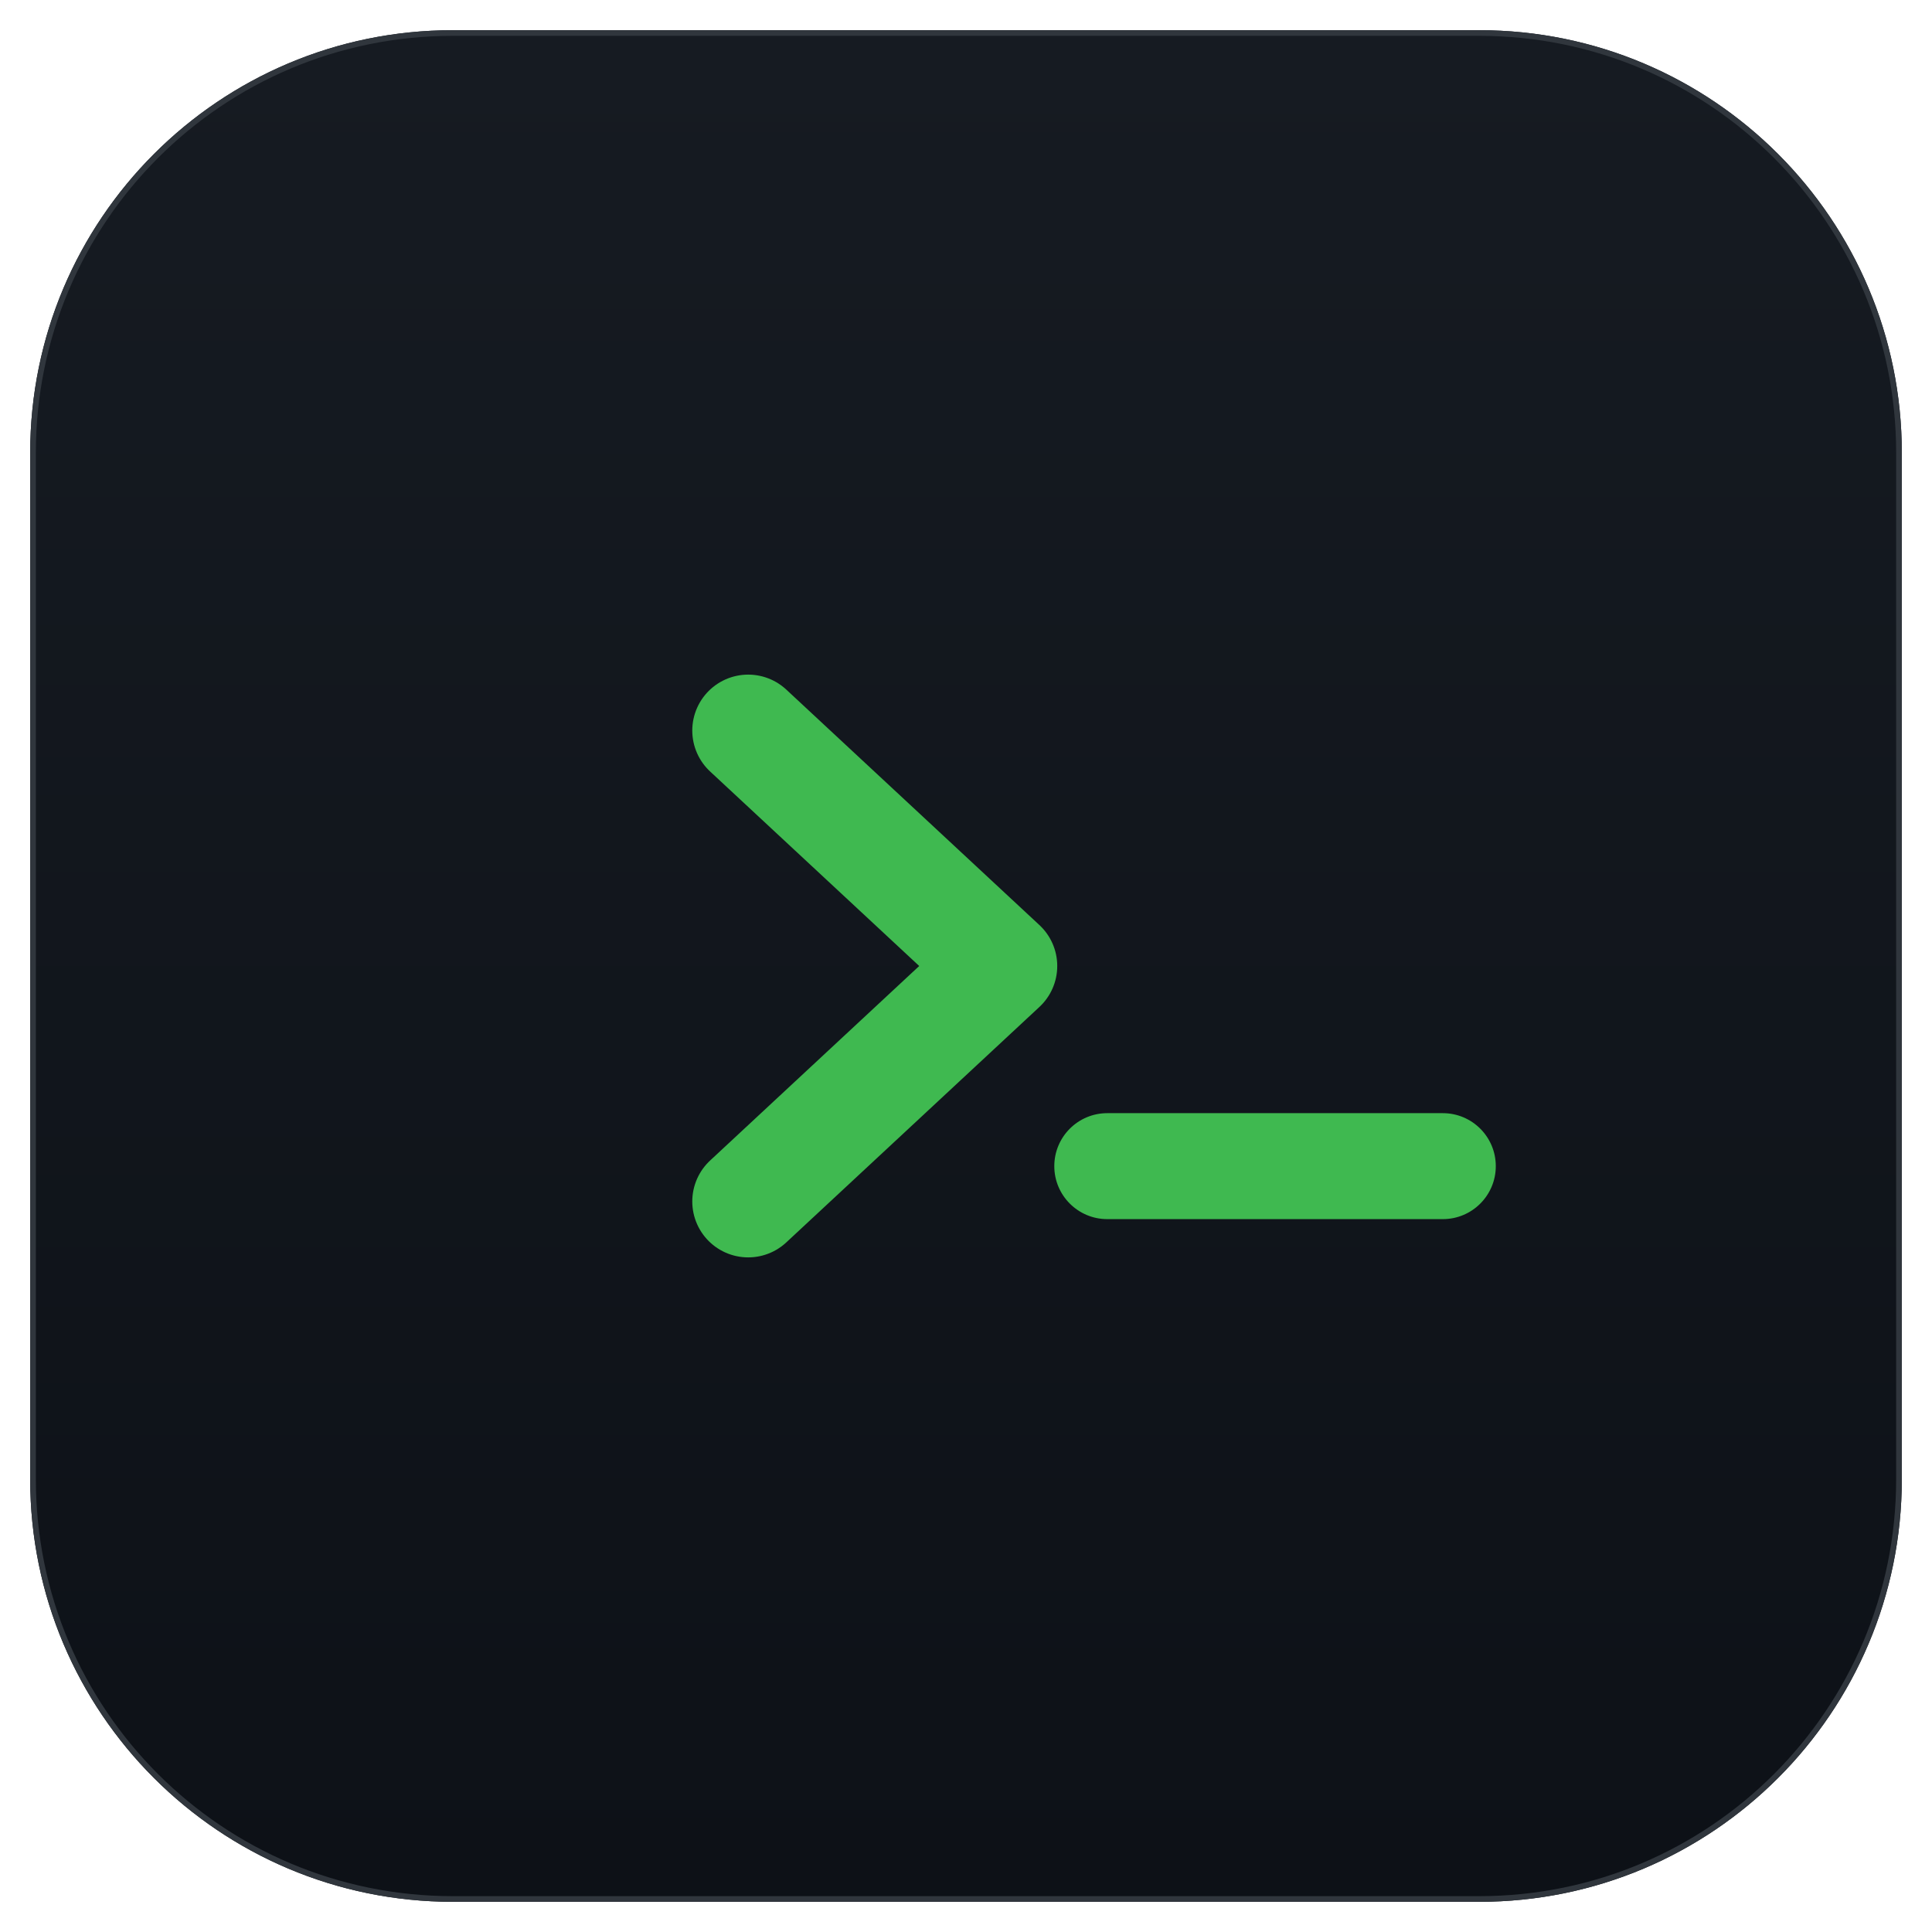
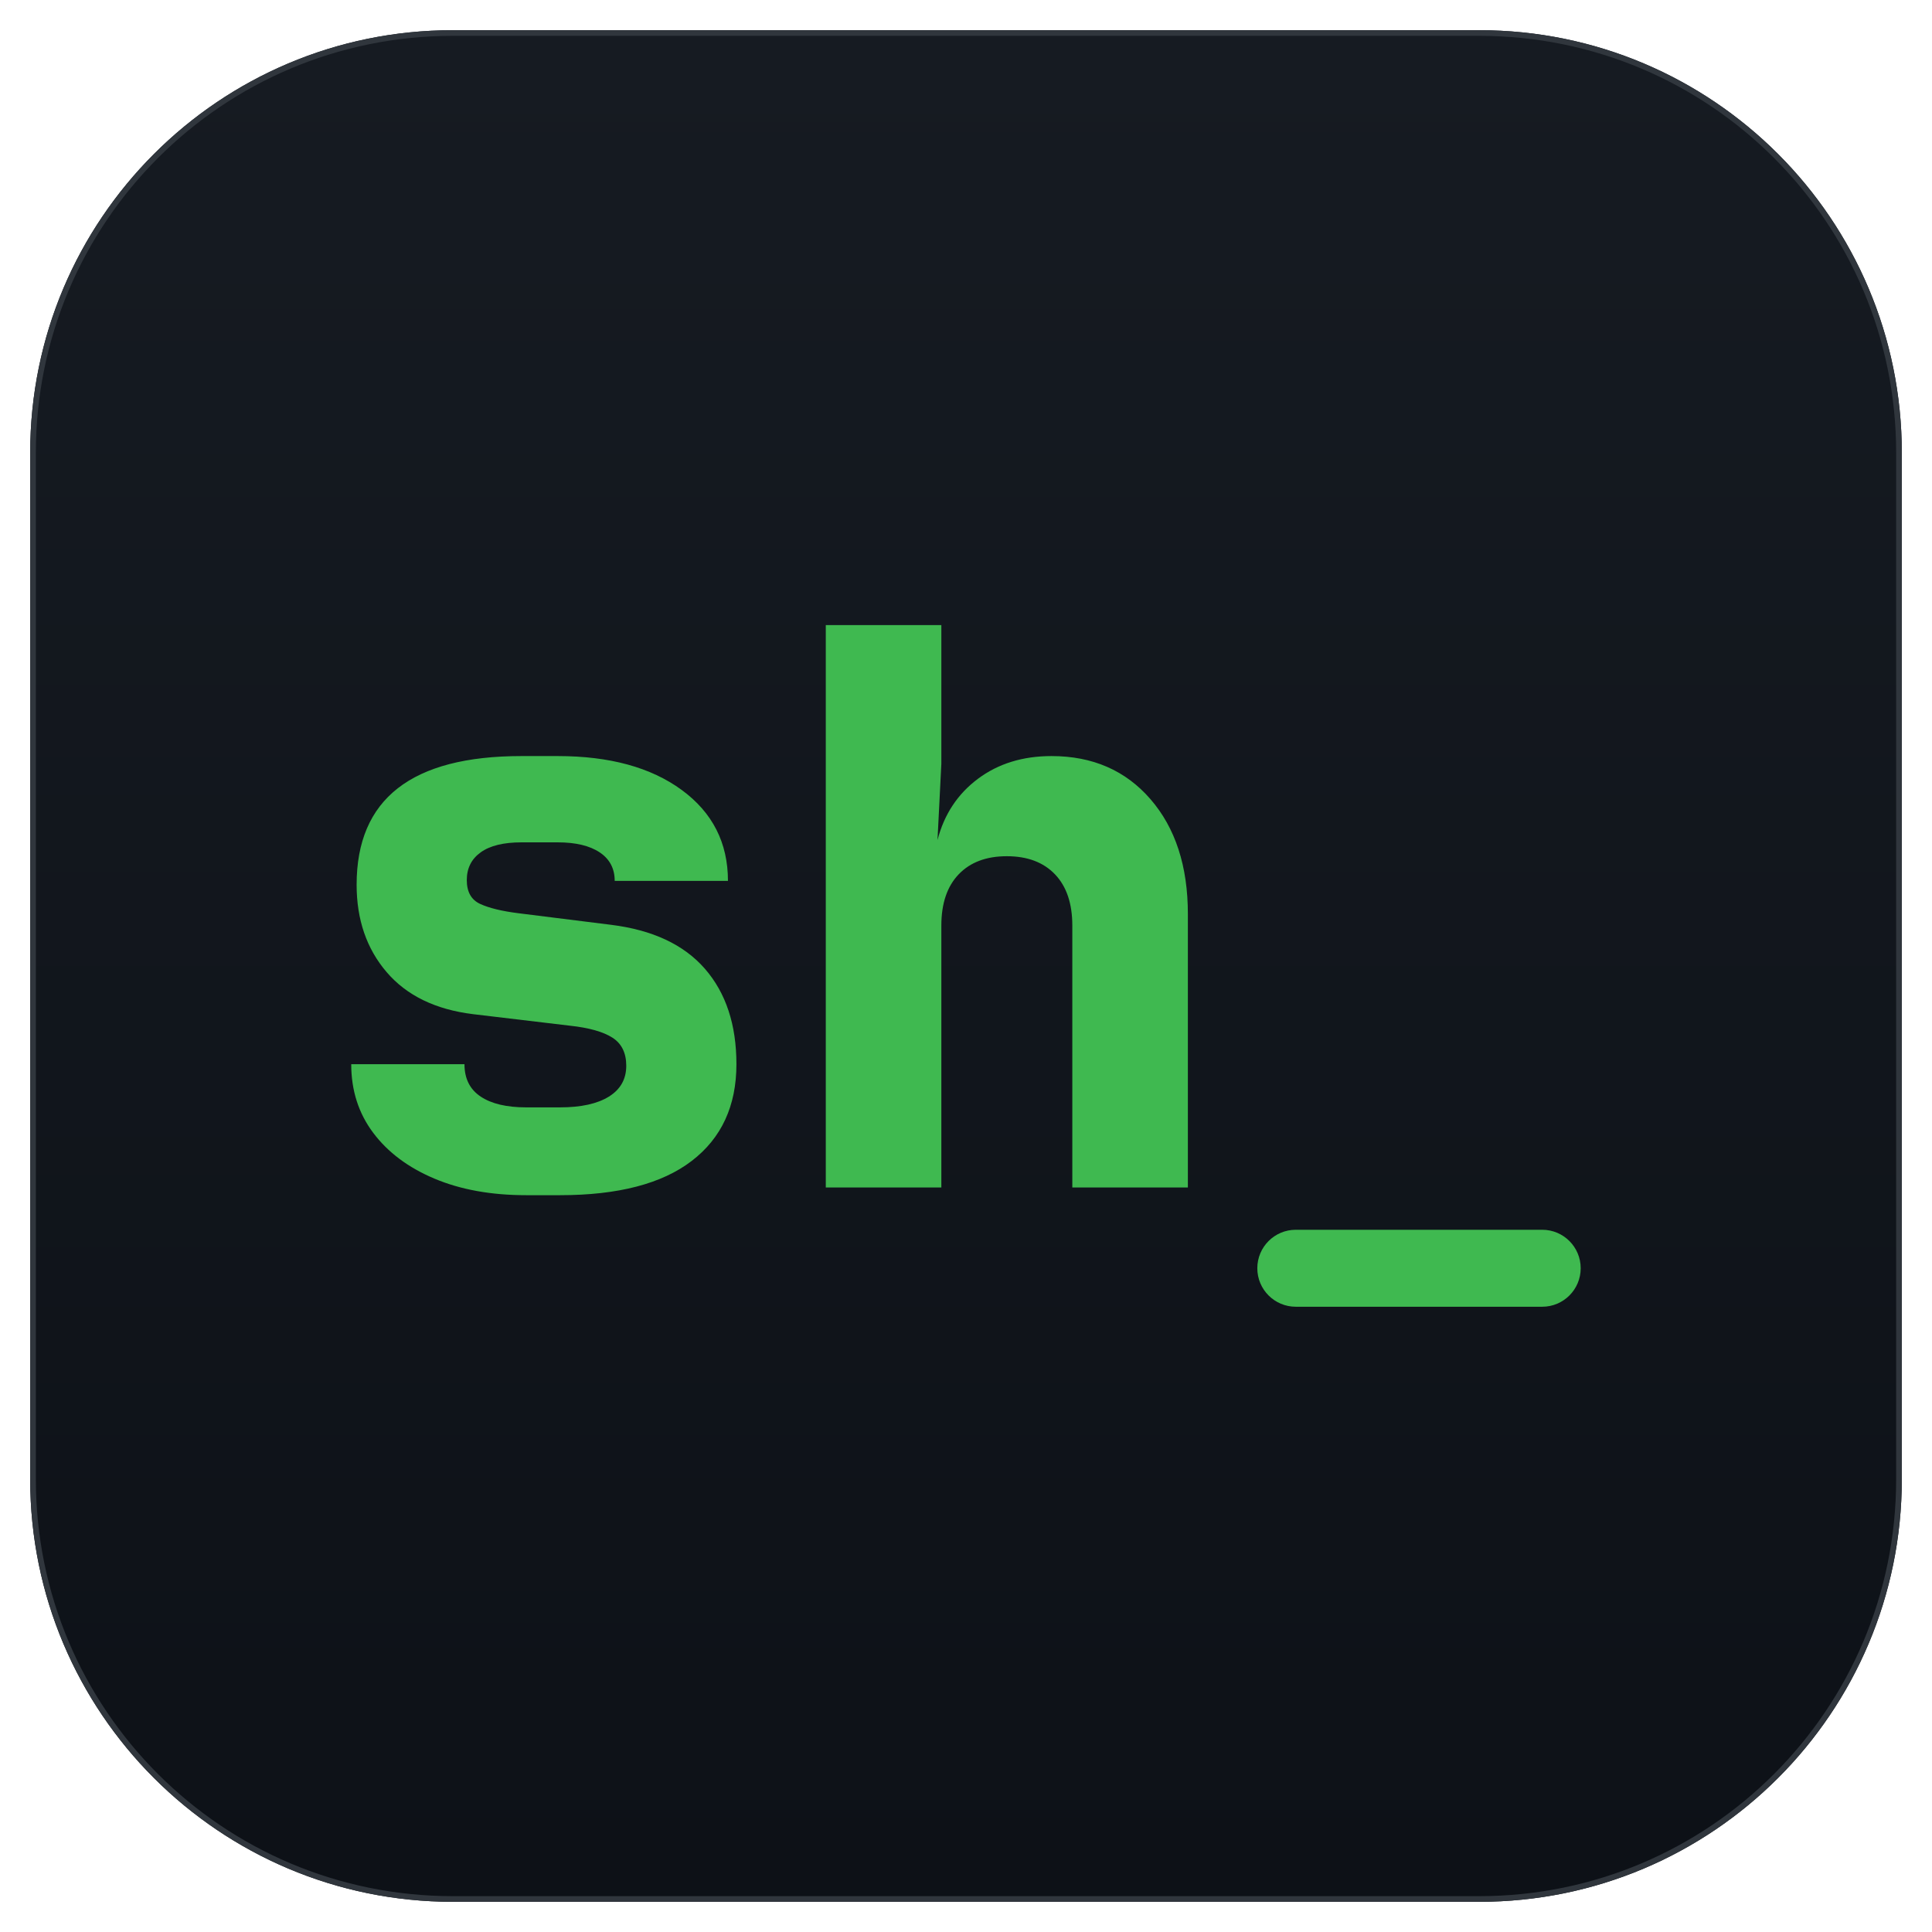
- <svg xmlns="http://www.w3.org/2000/svg" width="512" height="512" viewBox="0 0 512 512" role="img" aria-label="shehaweyblog">
+ <svg xmlns="http://www.w3.org/2000/svg" width="512" height="512" viewBox="0 0 512 512" role="img" aria-label="shinux">
  <defs>
    <linearGradient id="bga" x1="0" y1="0" x2="0" y2="1">
      <stop offset="0" stop-color="#161b22" />
      <stop offset="1" stop-color="#0d1117" />
    </linearGradient>
  </defs>
  <rect x="8" y="8" width="496" height="496" rx="112" fill="url(#bga)" />
  <rect x="8.75" y="8.75" width="494.5" height="494.5" rx="111.25" fill="none" stroke="#30363d" stroke-width="1.5" />
-   <g transform="translate(256,256) scale(0.78) translate(-256,-256)">
-     <g fill="none" stroke="#3fb950" stroke-width="38" stroke-linecap="round" stroke-linejoin="round">
-       <polyline points="182,176 268,256 182,336" />
-     </g>
-     <rect x="286" y="306" width="150" height="36" rx="18" fill="#3fb950" />
-   </g>
+   <path d="M139.425 316.738Q125.542 316.738 115.13 312.348Q104.717 307.959 98.899 300.201Q93.08 292.443 93.08 282.03H123.092Q123.092 287.747 127.379 290.605Q131.667 293.463 139.425 293.463H148.408Q156.778 293.463 161.372 290.605Q165.965 287.747 165.965 282.439Q165.965 277.335 162.291 274.987Q158.616 272.639 151.062 271.822L125.338 268.76Q110.434 266.923 102.472 257.633Q94.509 248.344 94.509 234.461Q94.509 200.366 138.2 200.366H147.795Q168.415 200.366 180.665 209.349Q192.915 218.332 192.915 233.44H162.903Q162.903 228.54 158.922 225.886Q154.941 223.232 147.795 223.232H138.2Q131.054 223.232 127.379 225.886Q123.704 228.54 123.704 233.236Q123.704 237.932 127.277 239.565Q130.85 241.198 137.383 242.015L161.882 245.077Q178.419 247.119 186.79 256.715Q195.16 266.31 195.16 282.03Q195.16 298.567 183.319 307.652Q171.478 316.738 148.408 316.738ZM218.843 314.696V165.659H249.467V202.408L248.446 222.62Q251.1 212.412 259.164 206.389Q267.229 200.366 278.662 200.366Q294.995 200.366 304.896 211.799Q314.798 223.232 314.798 242.219V314.696H284.174V245.282Q284.174 236.503 279.58 231.705Q274.987 226.907 266.82 226.907Q258.654 226.907 254.06 231.705Q249.467 236.503 249.467 245.282V314.696Z" fill="#3fb950" />
+   <rect x="333.2" y="325.9" width="85.7" height="20.4" rx="10.2" fill="#3fb950" />
</svg>
